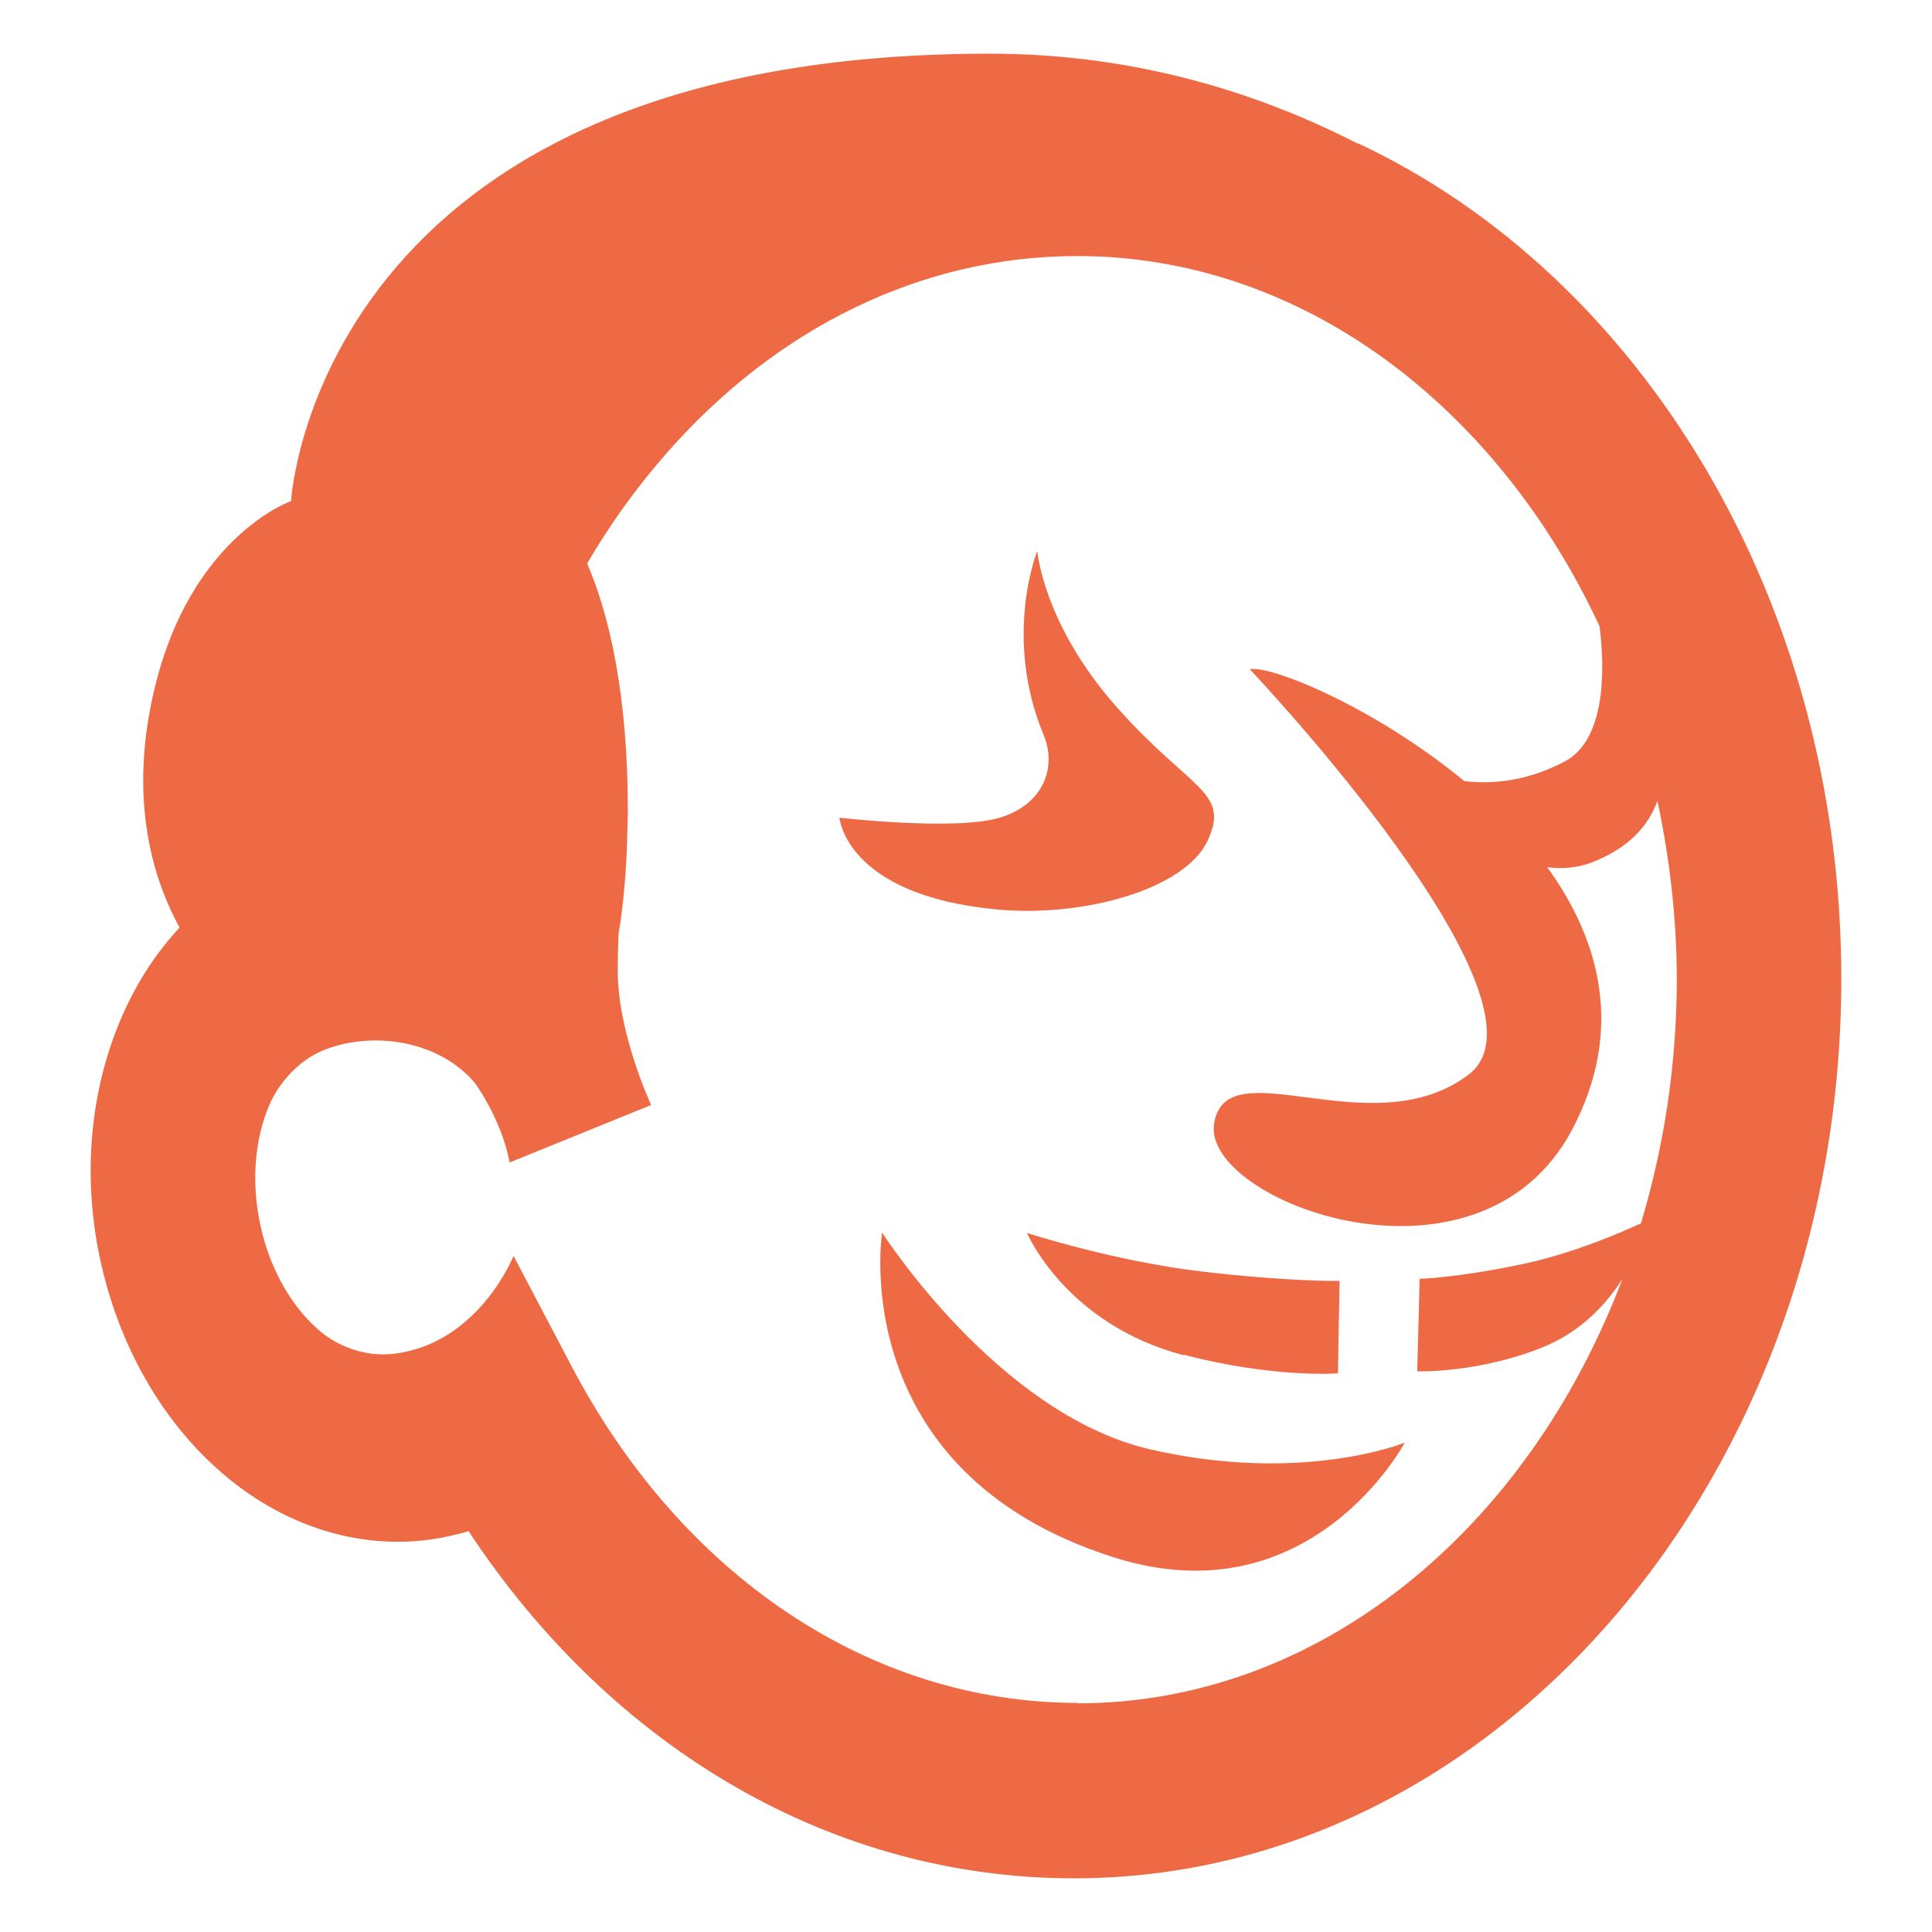
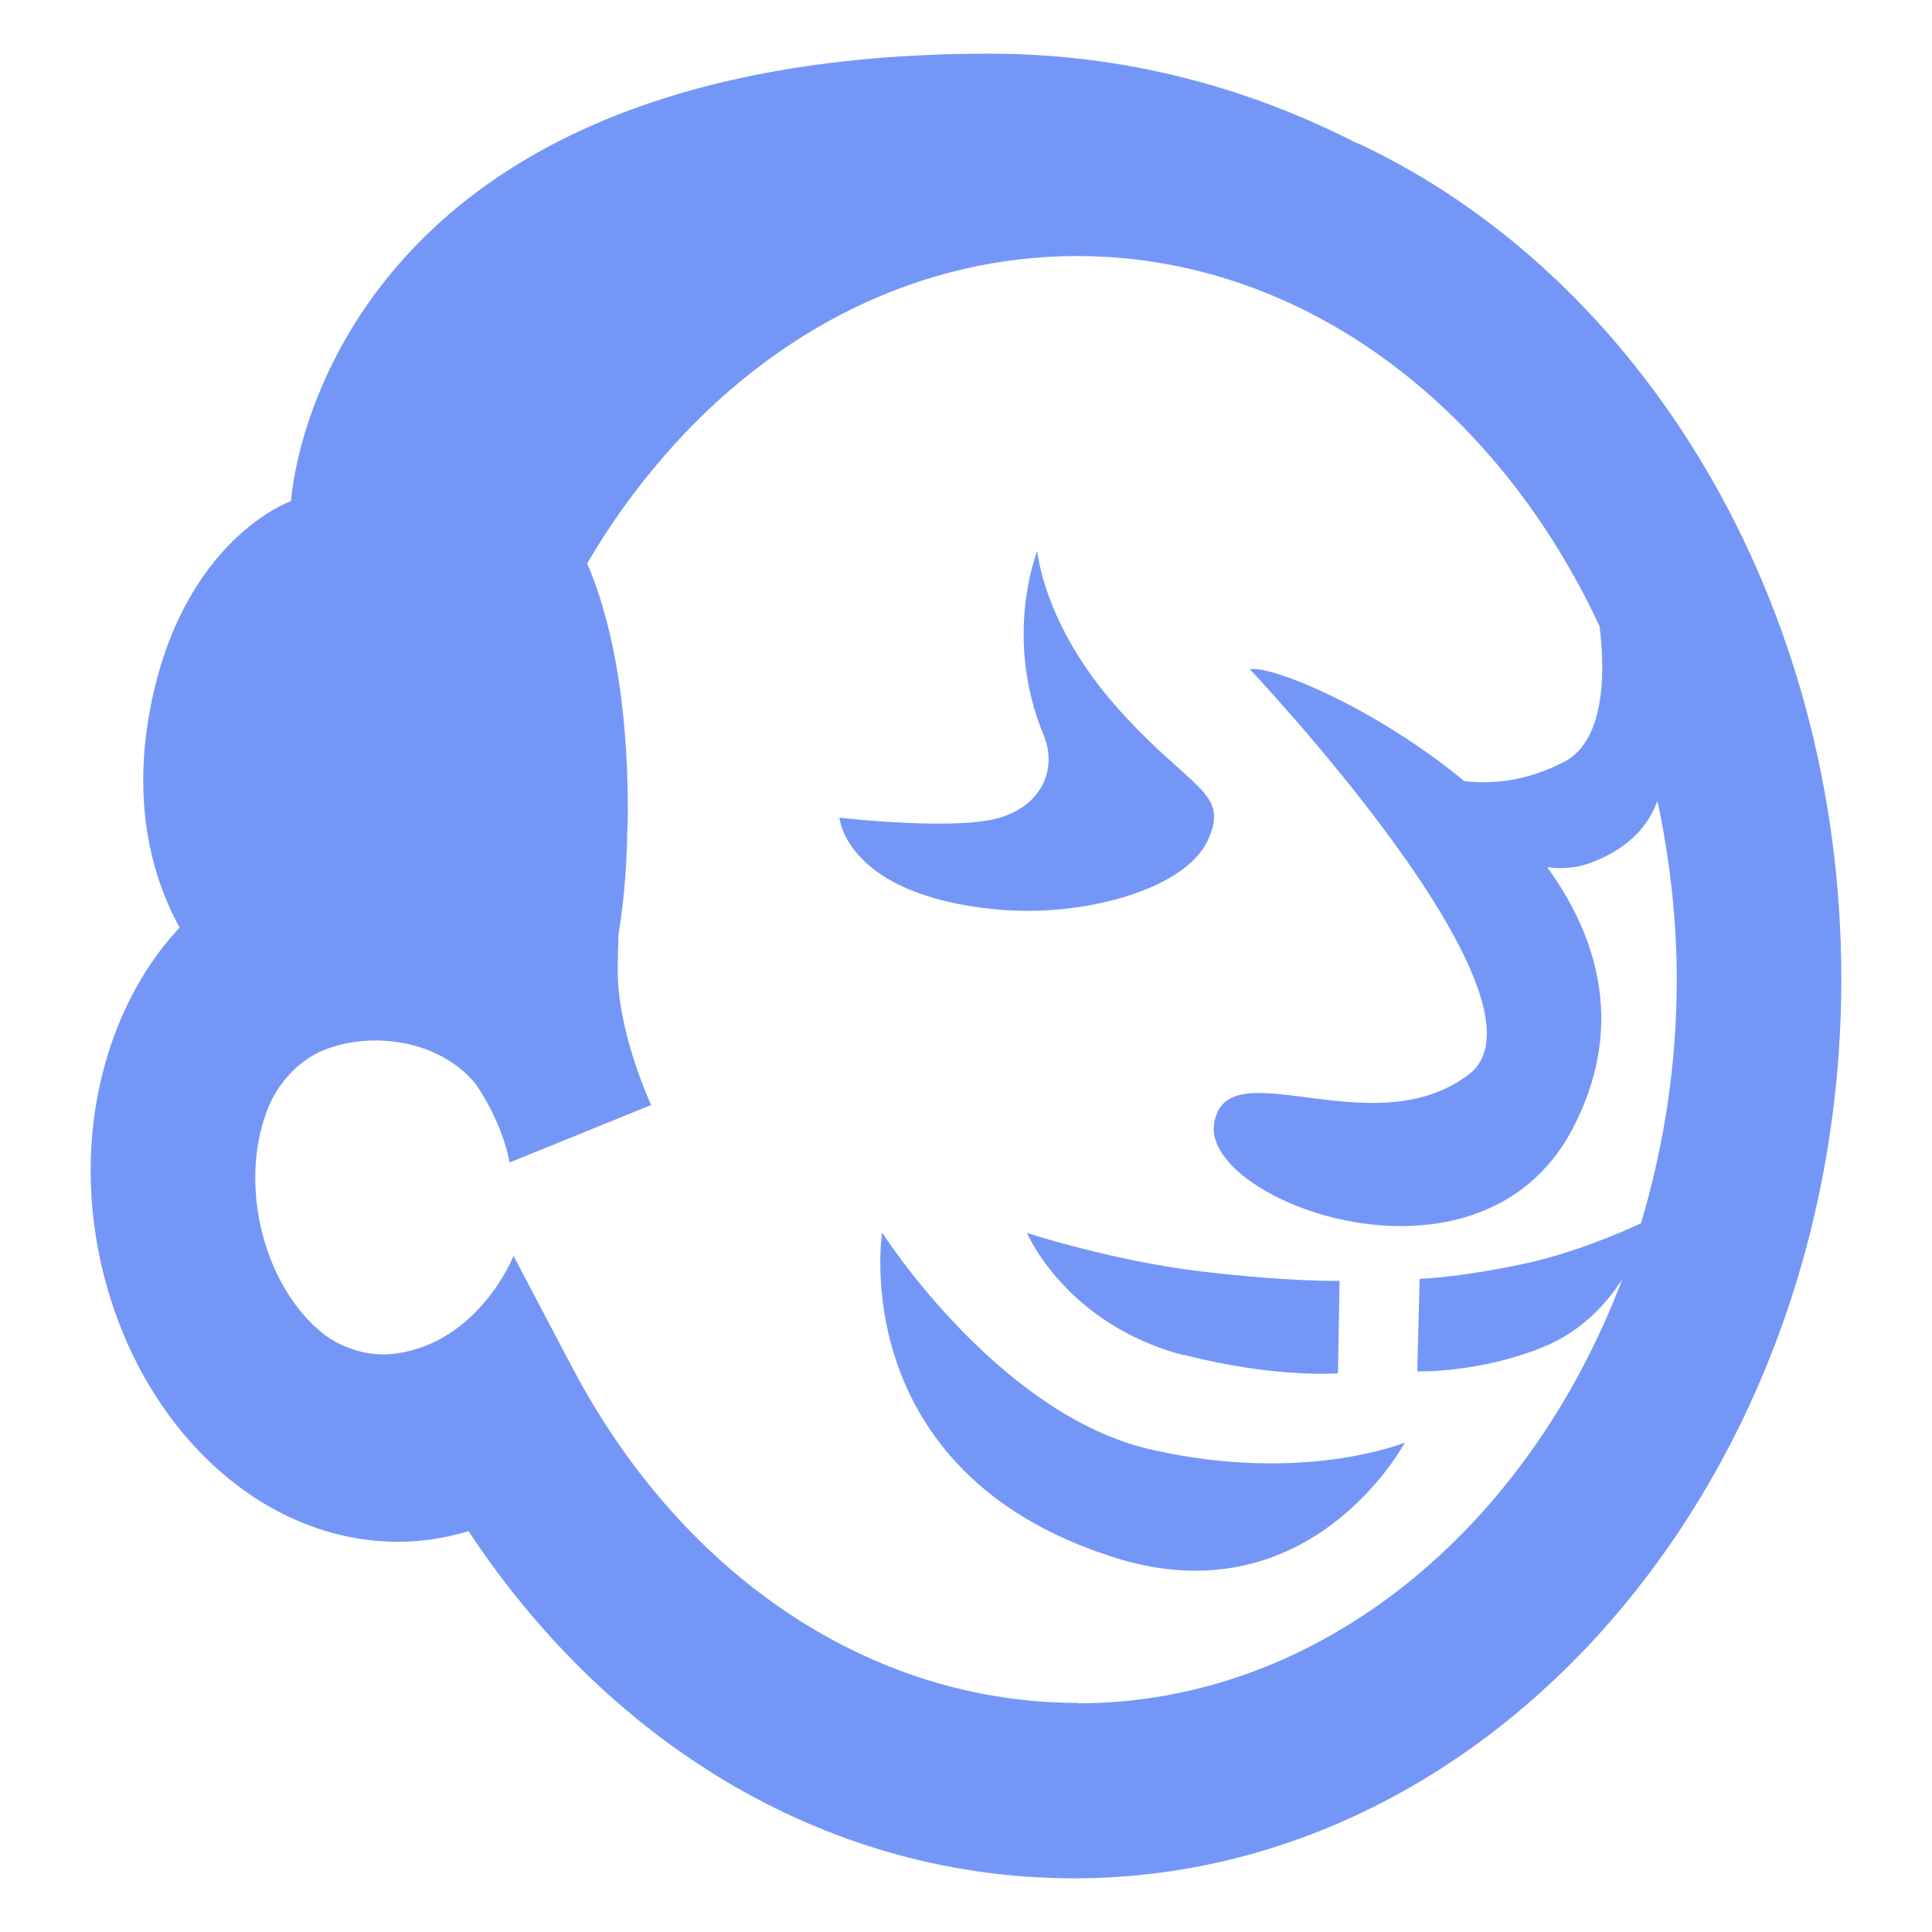
<svg xmlns="http://www.w3.org/2000/svg" width="100" height="100" viewBox="0 0 36 36" fill="none">
-   <path d="M25.291 2.672C23.492 1.75 21.19 1 18.439 1C5.888 1 5.423 9.337 5.423 9.337C5.423 9.337 3.399 10.042 2.799 13.206C2.432 15.125 2.912 16.497 3.347 17.284C2.927 17.734 2.575 18.266 2.305 18.866C1.667 20.283 1.517 21.955 1.892 23.582C2.267 25.209 3.114 26.626 4.284 27.57C5.543 28.59 7.088 28.957 8.512 28.59C8.587 28.575 8.655 28.552 8.73 28.53C11.429 32.616 15.537 35 20.013 35C27.893 35 34.31 27.48 34.31 18.236C34.31 11.181 30.569 5.131 25.291 2.664V2.672ZM20.081 31.731C16.235 31.731 12.703 29.377 10.642 25.441L9.569 23.402C9.569 23.402 8.925 25.029 7.35 25.224C6.765 25.299 6.263 25.044 6.008 24.841C5.461 24.399 5.041 23.679 4.861 22.869C4.674 22.052 4.741 21.213 5.034 20.553C5.176 20.245 5.506 19.773 6.061 19.556C6.953 19.211 8.197 19.383 8.865 20.2C9.404 20.995 9.494 21.662 9.494 21.662L12.133 20.59C12.133 20.59 11.496 19.226 11.511 18.049C11.511 17.809 11.519 17.599 11.526 17.404C11.609 16.909 11.661 16.354 11.684 15.732C11.684 15.53 11.699 15.327 11.699 15.11C11.699 12.906 11.346 11.444 10.941 10.499C11.361 9.779 11.841 9.112 12.381 8.49C14.465 6.091 17.194 4.771 20.073 4.771C24.249 4.771 27.893 7.56 29.805 11.669C29.895 12.373 29.954 13.76 29.16 14.188C28.448 14.562 27.803 14.615 27.285 14.555C25.613 13.175 23.672 12.388 23.289 12.471C23.289 12.471 29.167 18.678 27.36 20.028C25.554 21.385 22.84 19.503 22.622 20.943C22.405 22.39 27.555 24.331 29.295 21.048C30.269 19.203 29.82 17.524 28.83 16.159C29.115 16.197 29.407 16.174 29.7 16.055C30.367 15.785 30.719 15.38 30.884 14.922C31.109 15.987 31.244 17.097 31.244 18.251C31.244 19.848 31.004 21.37 30.577 22.794C30.239 22.952 29.317 23.357 28.35 23.559C27.128 23.814 26.453 23.829 26.453 23.829L26.408 25.553C26.408 25.553 27.54 25.591 28.747 25.104C29.467 24.811 29.932 24.301 30.232 23.829C28.47 28.492 24.586 31.739 20.081 31.739V31.731Z" fill="#ED6A45" />
-   <path d="M22.067 25.246C23.732 25.681 24.931 25.591 24.931 25.591L24.961 23.867C24.961 23.867 24.069 23.889 22.405 23.694C20.74 23.499 19.136 22.974 19.136 22.974C19.136 22.974 19.856 24.676 22.06 25.254L22.067 25.246Z" fill="#ED6A45" />
-   <path d="M21.438 27.008C18.596 26.356 16.437 22.967 16.437 22.967C16.437 22.967 15.732 27.42 20.748 29.017C24.422 30.187 26.176 26.881 26.176 26.881C26.176 26.881 24.279 27.66 21.438 27.008Z" fill="#ED6A45" />
-   <path d="M19.331 10.282C19.331 10.282 19.443 11.639 20.815 13.183C22.187 14.727 22.93 14.75 22.502 15.665C22.075 16.579 20.171 17.097 18.581 16.947C15.755 16.684 15.642 15.237 15.642 15.237C15.642 15.237 17.801 15.485 18.626 15.237C19.451 14.99 19.691 14.293 19.451 13.708C18.686 11.871 19.323 10.282 19.323 10.282H19.331Z" fill="#ED6A45" />
+   <path d="M25.291 2.672C23.492 1.75 21.19 1 18.439 1C5.888 1 5.423 9.337 5.423 9.337C5.423 9.337 3.399 10.042 2.799 13.206C2.432 15.125 2.912 16.497 3.347 17.284C2.927 17.734 2.575 18.266 2.305 18.866C1.667 20.283 1.517 21.955 1.892 23.582C2.267 25.209 3.114 26.626 4.284 27.57C5.543 28.59 7.088 28.957 8.512 28.59C8.587 28.575 8.655 28.552 8.73 28.53C11.429 32.616 15.537 35 20.013 35C27.893 35 34.31 27.48 34.31 18.236C34.31 11.181 30.569 5.131 25.291 2.664V2.672ZM20.081 31.731C16.235 31.731 12.703 29.377 10.642 25.441L9.569 23.402C9.569 23.402 8.925 25.029 7.35 25.224C6.765 25.299 6.263 25.044 6.008 24.841C5.461 24.399 5.041 23.679 4.861 22.869C4.674 22.052 4.741 21.213 5.034 20.553C5.176 20.245 5.506 19.773 6.061 19.556C6.953 19.211 8.197 19.383 8.865 20.2C9.404 20.995 9.494 21.662 9.494 21.662L12.133 20.59C12.133 20.59 11.496 19.226 11.511 18.049C11.511 17.809 11.519 17.599 11.526 17.404C11.609 16.909 11.661 16.354 11.684 15.732C11.684 15.53 11.699 15.327 11.699 15.11C11.699 12.906 11.346 11.444 10.941 10.499C11.361 9.779 11.841 9.112 12.381 8.49C14.465 6.091 17.194 4.771 20.073 4.771C24.249 4.771 27.893 7.56 29.805 11.669C29.895 12.373 29.954 13.76 29.16 14.188C28.448 14.562 27.803 14.615 27.285 14.555C25.613 13.175 23.672 12.388 23.289 12.471C23.289 12.471 29.167 18.678 27.36 20.028C25.554 21.385 22.84 19.503 22.622 20.943C22.405 22.39 27.555 24.331 29.295 21.048C30.269 19.203 29.82 17.524 28.83 16.159C29.115 16.197 29.407 16.174 29.7 16.055C30.367 15.785 30.719 15.38 30.884 14.922C31.109 15.987 31.244 17.097 31.244 18.251C31.244 19.848 31.004 21.37 30.577 22.794C30.239 22.952 29.317 23.357 28.35 23.559C27.128 23.814 26.453 23.829 26.453 23.829L26.408 25.553C26.408 25.553 27.54 25.591 28.747 25.104C29.467 24.811 29.932 24.301 30.232 23.829C28.47 28.492 24.586 31.739 20.081 31.739V31.731Z" fill="#7497F7" />
+   <path d="M22.067 25.246C23.732 25.681 24.931 25.591 24.931 25.591L24.961 23.867C24.961 23.867 24.069 23.889 22.405 23.694C20.74 23.499 19.136 22.974 19.136 22.974C19.136 22.974 19.856 24.676 22.06 25.254L22.067 25.246Z" fill="#7497F7" />
+   <path d="M21.438 27.008C18.596 26.356 16.437 22.967 16.437 22.967C16.437 22.967 15.732 27.42 20.748 29.017C24.422 30.187 26.176 26.881 26.176 26.881C26.176 26.881 24.279 27.66 21.438 27.008Z" fill="#7497F7" />
+   <path d="M19.331 10.282C19.331 10.282 19.443 11.639 20.815 13.183C22.187 14.727 22.93 14.75 22.502 15.665C22.075 16.579 20.171 17.097 18.581 16.947C15.755 16.684 15.642 15.237 15.642 15.237C15.642 15.237 17.801 15.485 18.626 15.237C19.451 14.99 19.691 14.293 19.451 13.708C18.686 11.871 19.323 10.282 19.323 10.282H19.331Z" fill="#7497F7" />
</svg>
